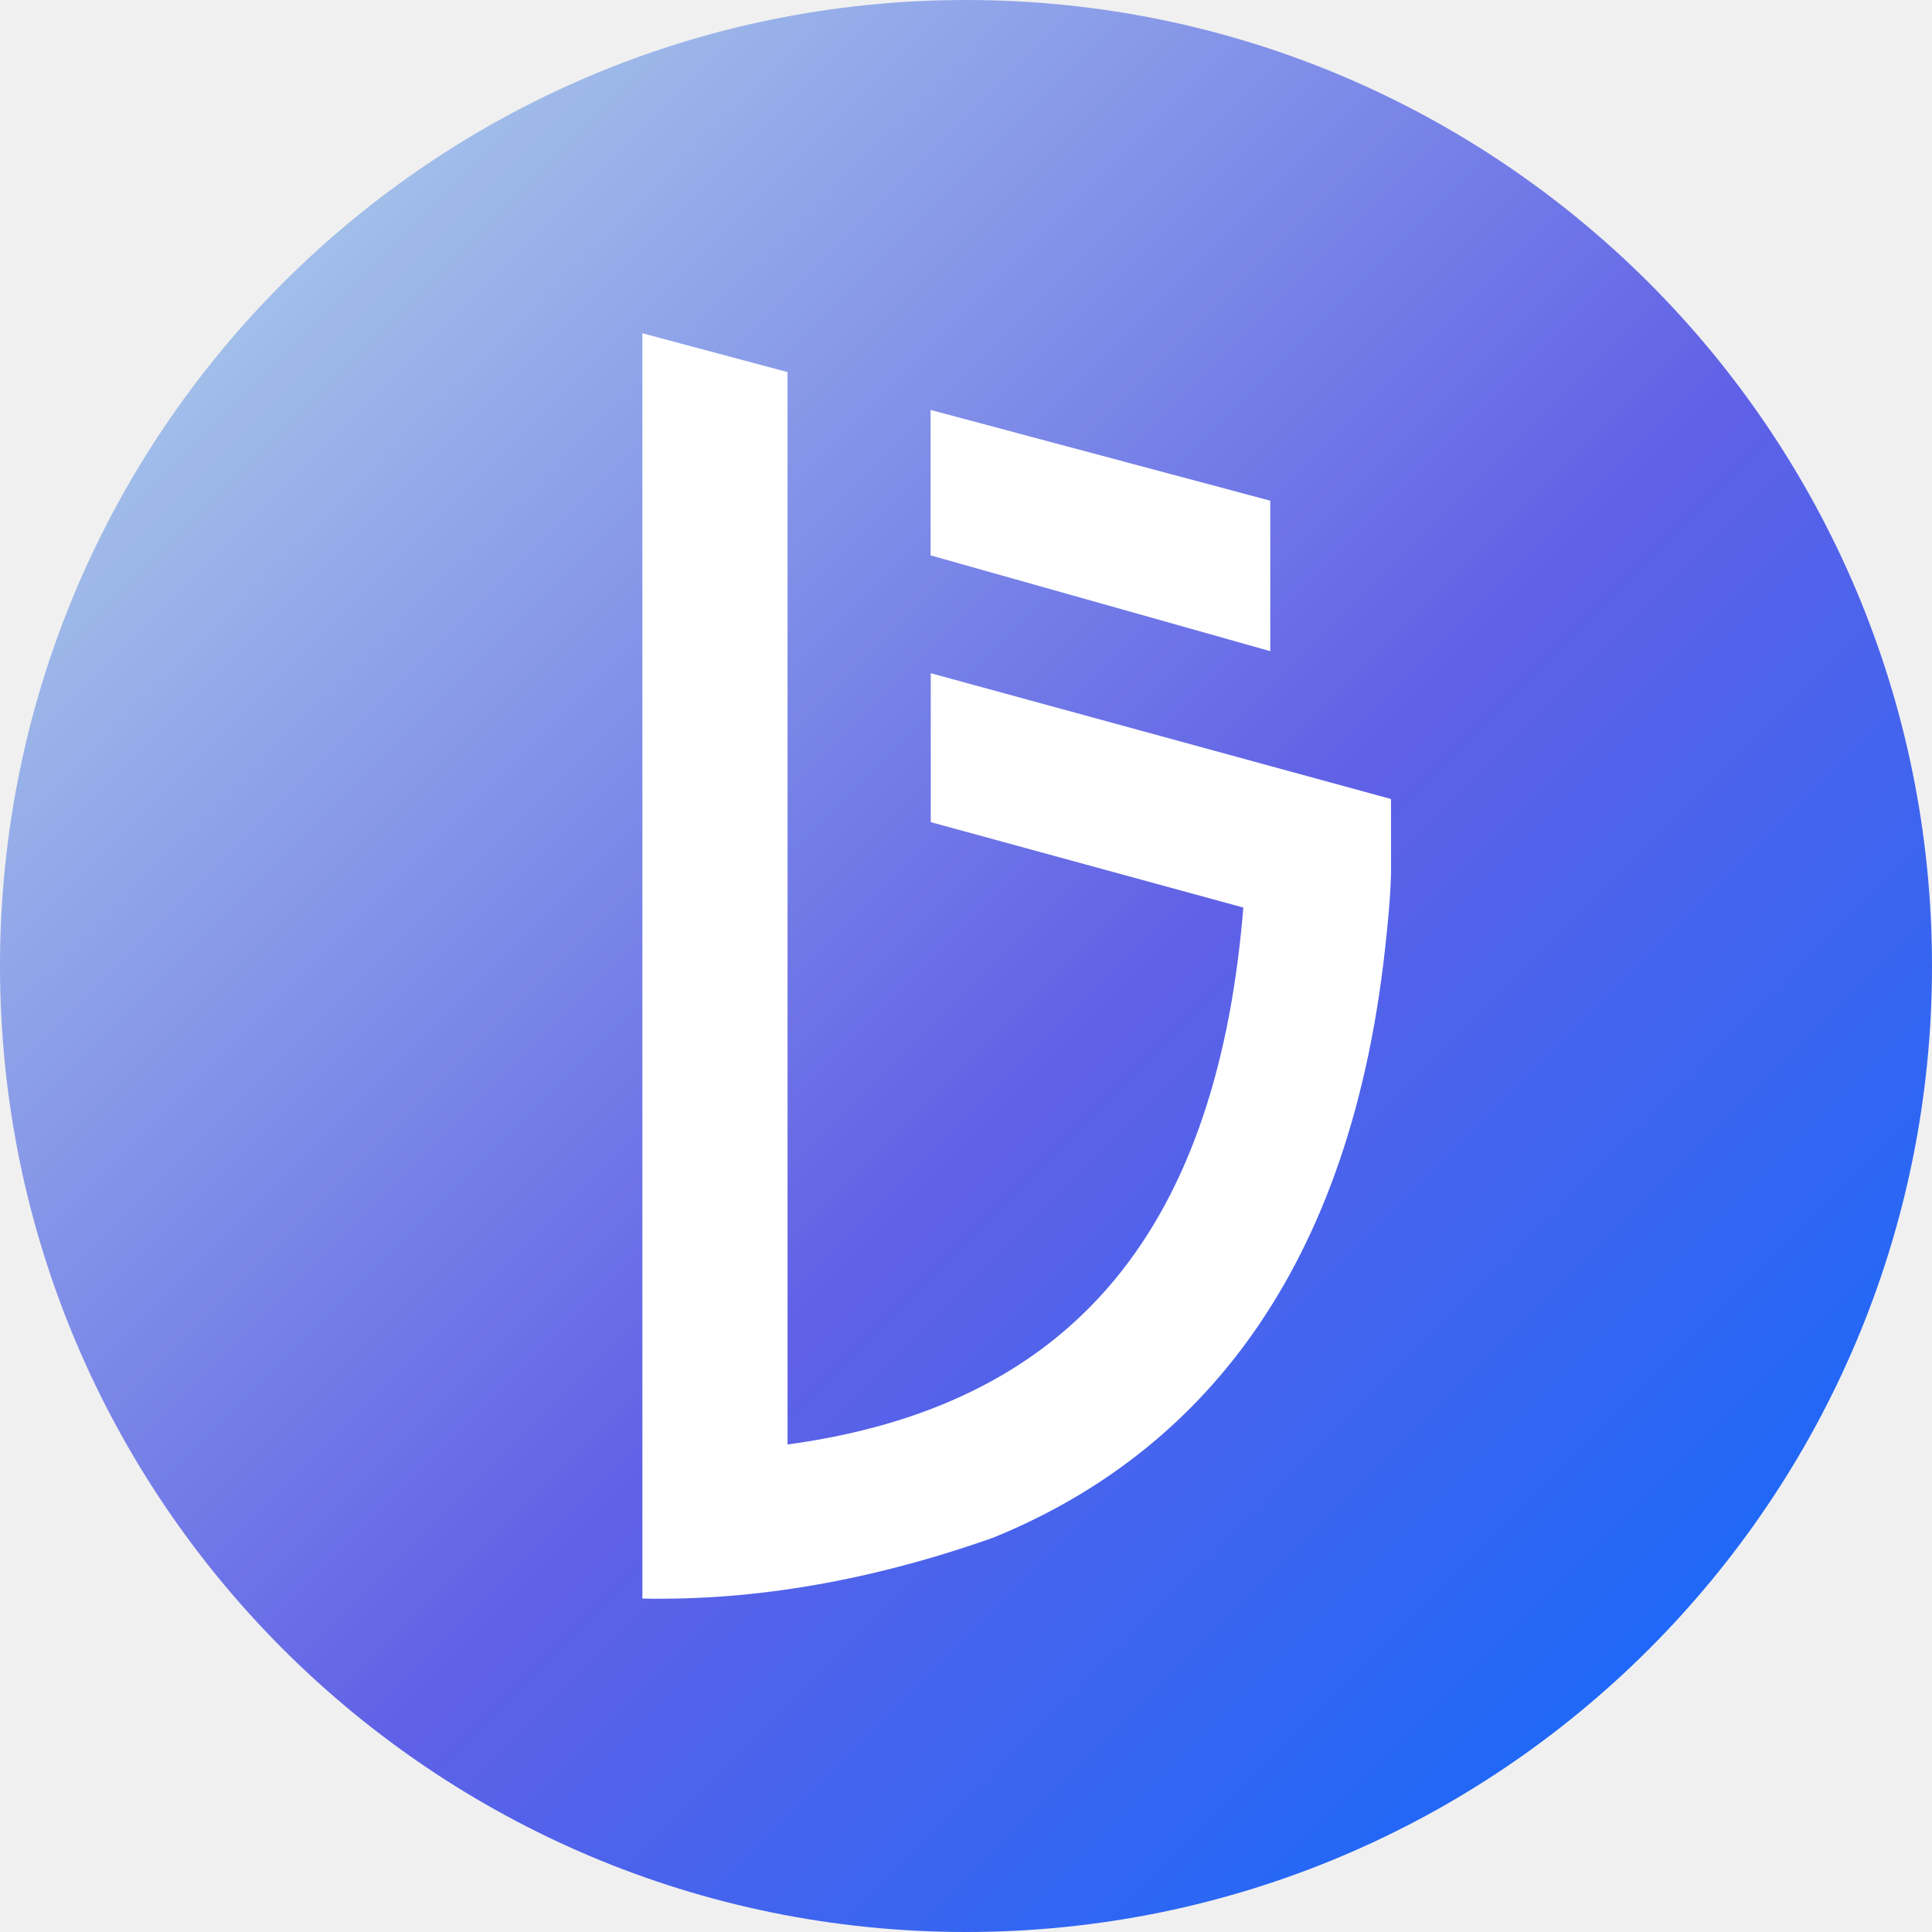
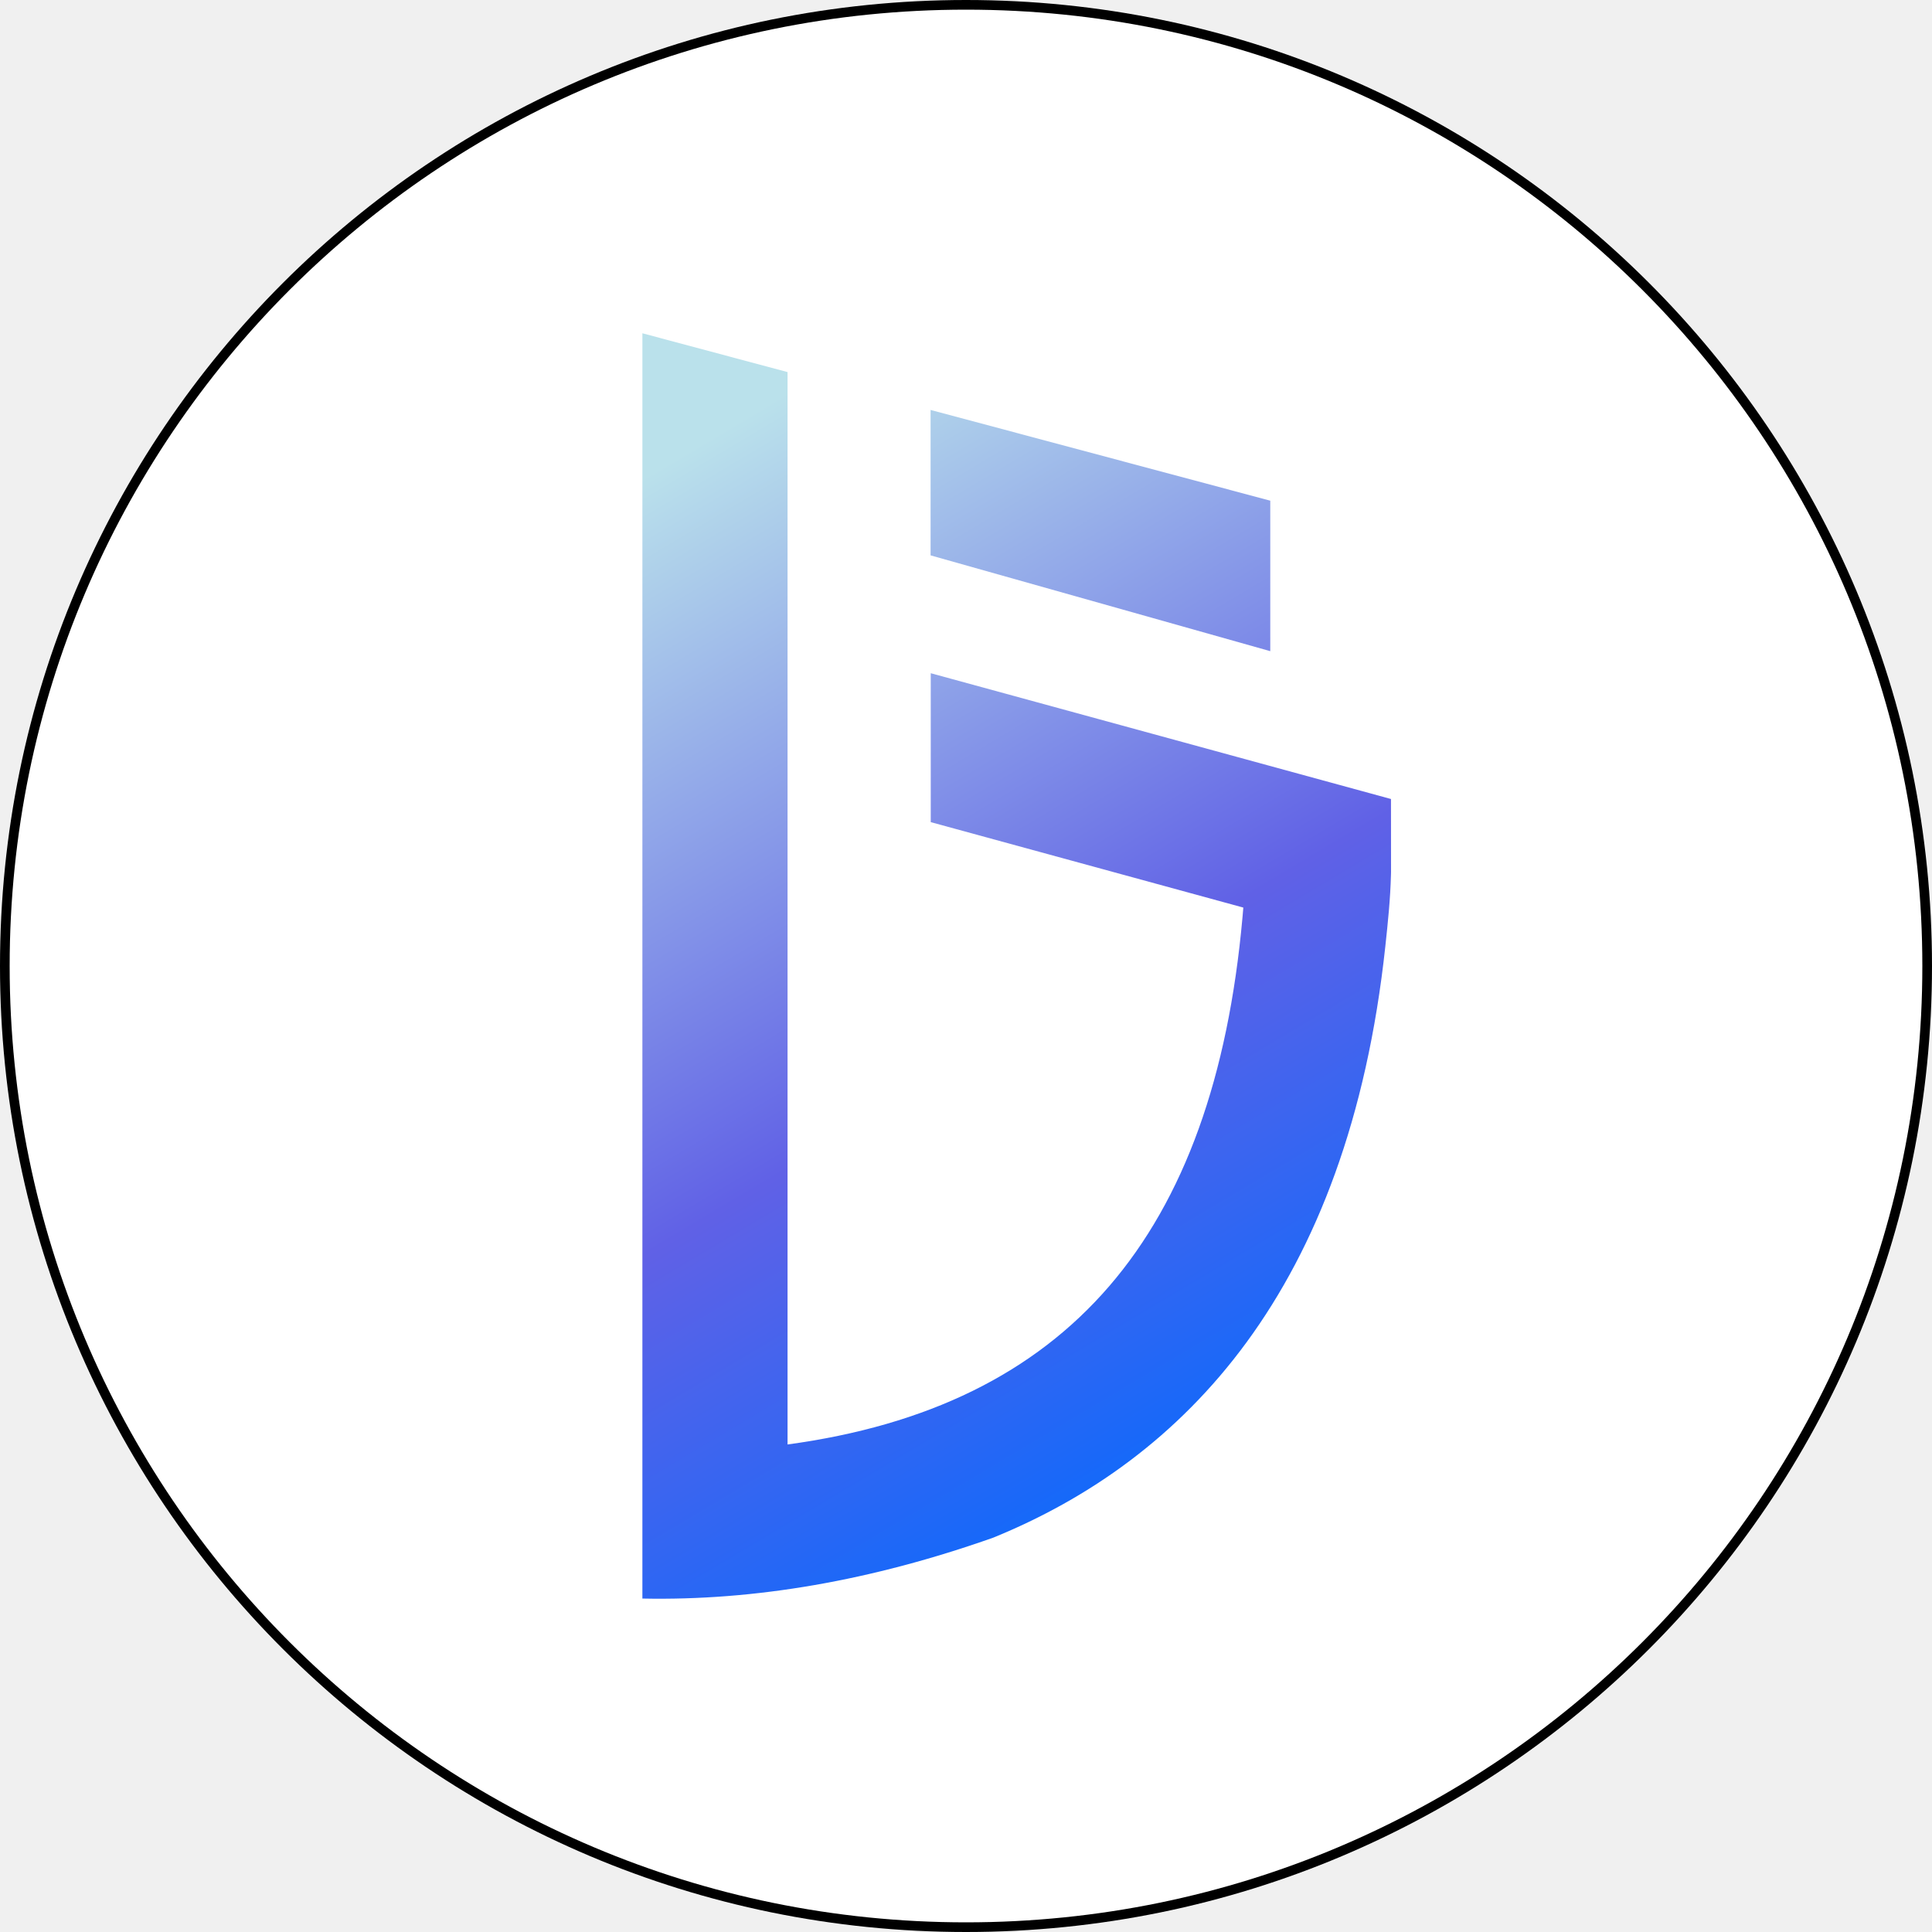
<svg xmlns="http://www.w3.org/2000/svg" width="32" height="32" viewBox="0 0 400 400" version="1.1">
  <defs>
-     <linearGradient x1="0%" y1="0%" x2="100%" y2="100%" id="gr">
+     <linearGradient x1="32.5%" y1="0%" x2="67.5%" y2="100%" id="g1">
      <stop stop-color="#BAE1EB" offset="0%" />
      <stop stop-color="#6061E6" offset="54.8%" />
      <stop stop-color="#006BFF" offset="100%" />
    </linearGradient>
  </defs>
-   <circle fill="url(#gr)" cx="200" cy="200" r="200" height="400" />
-   <path d="M133,69 L163.053,77.037 L163.053,299.061 C220.953,291.207 251.314,255.948 257.245,189.913 L257.417,187.903 L192.702,170.213 L192.702,139.381 L287.989,165.426 L288,180.577 L287.989,181.042 C287.855,186.176 287.334,191.144 286.817,195.939 C279.141,267.235 245.025,302.299 205.652,318.352 C180.503,327.24 156.286,331.444 133,330.963 L133,69 Z M192.668,84.874 L262.996,103.662 L262.996,134.817 L192.668,114.984 L192.668,84.874 Z" id="Shape" fill="#FFFFFF" />
+   <circle cx="200" cy="200" r="200" fill="#000" />
+   <circle fill="#fff" cx="200" cy="200" r="198" />
+   <path d="M133,69 L163.053,77.037 L163.053,299.061 C220.953,291.207 251.314,255.948 257.245,189.913 L257.417,187.903 L192.702,170.213 L192.702,139.381 L287.989,165.426 L288,180.577 L287.989,181.042 C287.855,186.176 287.334,191.144 286.817,195.939 C279.141,267.235 245.025,302.299 205.652,318.352 C180.503,327.24 156.286,331.444 133,330.963 L133,69 Z M192.668,84.874 L262.996,103.662 L262.996,134.817 L192.668,114.984 L192.668,84.874 Z" id="Shape" fill="url(#g1)" />
</svg>
